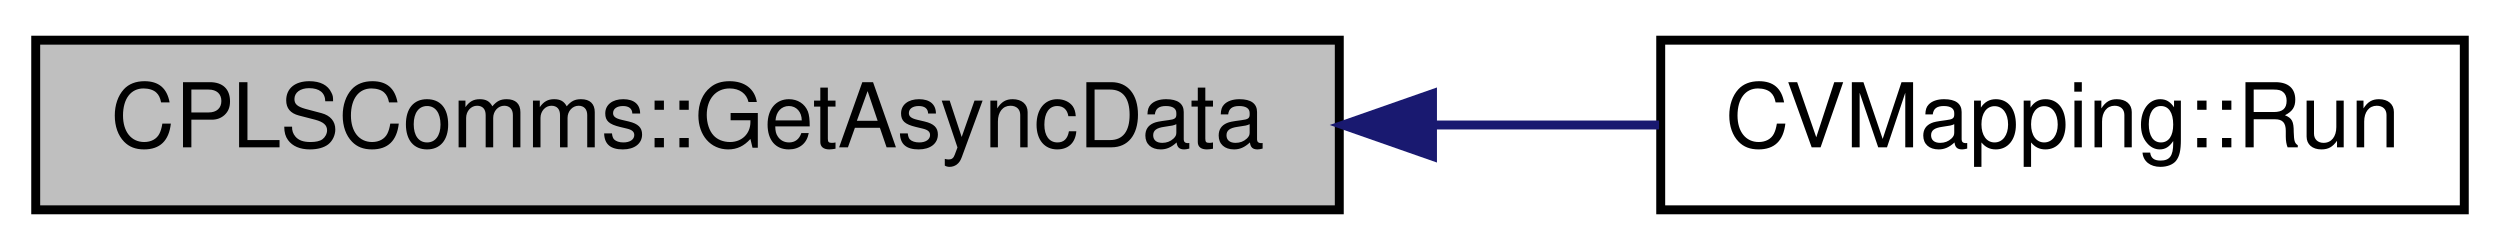
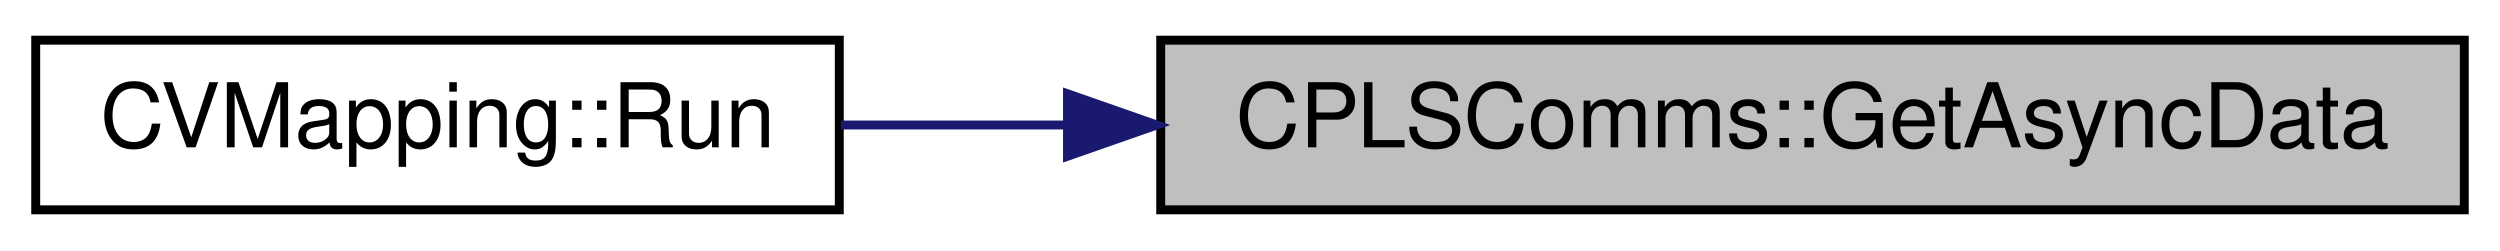
<svg xmlns="http://www.w3.org/2000/svg" xmlns:xlink="http://www.w3.org/1999/xlink" width="280pt" height="28pt" viewBox="0.00 0.00 280.00 28.00">
  <g id="graph0" class="graph" transform="scale(1 1) rotate(0) translate(4 24)">
    <g id="node1" class="node">
-       <polygon fill="#bfbfbf" stroke="black" points="0,-0.5 0,-19.5 146,-19.5 146,-0.5 0,-0.5" />
-       <text text-anchor="middle" x="73" y="-7.5" font-family="Helvetica,sans-Serif" font-size="10.00">CPLSComms::GetAsyncData</text>
+       <g id="a_node1">
+         <a xlink:title="Get asynchronous data recieved from PLS.">
+           <polygon fill="#bfbfbf" stroke="black" points="126,-0.5 126,-19.5 272,-19.5 272,-0.5 126,-0.5" />
+           <text text-anchor="middle" x="199" y="-7.5" font-family="Helvetica,sans-Serif" font-size="10.00">CPLSComms::GetAsyncData</text>
+         </a>
+       </g>
    </g>
    <g id="node2" class="node">
      <g id="a_node2">
-         <a xlink:href="class_c_v_mapping.html#a8f064fcfd01953d7072efd5de23f89ef" target="_top" xlink:title="CVMapping::Run">
-           <polygon fill="none" stroke="black" points="182,-0.5 182,-19.5 272,-19.5 272,-0.5 182,-0.5" />
-           <text text-anchor="middle" x="227" y="-7.5" font-family="Helvetica,sans-Serif" font-size="10.00">CVMapping::Run</text>
+         <a xlink:href="class_c_v_mapping.html#a8f064fcfd01953d7072efd5de23f89ef" target="_top" xlink:title="Run function of virtual mapping Application.">
+           <polygon fill="none" stroke="black" points="0,-0.5 0,-19.5 90,-19.5 90,-0.5 0,-0.5" />
+           <text text-anchor="middle" x="45" y="-7.5" font-family="Helvetica,sans-Serif" font-size="10.00">CVMapping::Run</text>
        </a>
      </g>
    </g>
    <g id="edge1" class="edge">
-       <path fill="none" stroke="midnightblue" d="M156.633,-10C165.296,-10 173.842,-10 181.818,-10" />
-       <polygon fill="midnightblue" stroke="midnightblue" points="156.439,-6.5 146.439,-10 156.439,-13.5 156.439,-6.5" />
+       <path fill="none" stroke="midnightblue" d="M115.367,-10C106.704,-10 98.158,-10 90.182,-10" />
+       <polygon fill="midnightblue" stroke="midnightblue" points="115.561,-13.5 125.561,-10 115.561,-6.5 115.561,-13.5" />
    </g>
  </g>
</svg>
